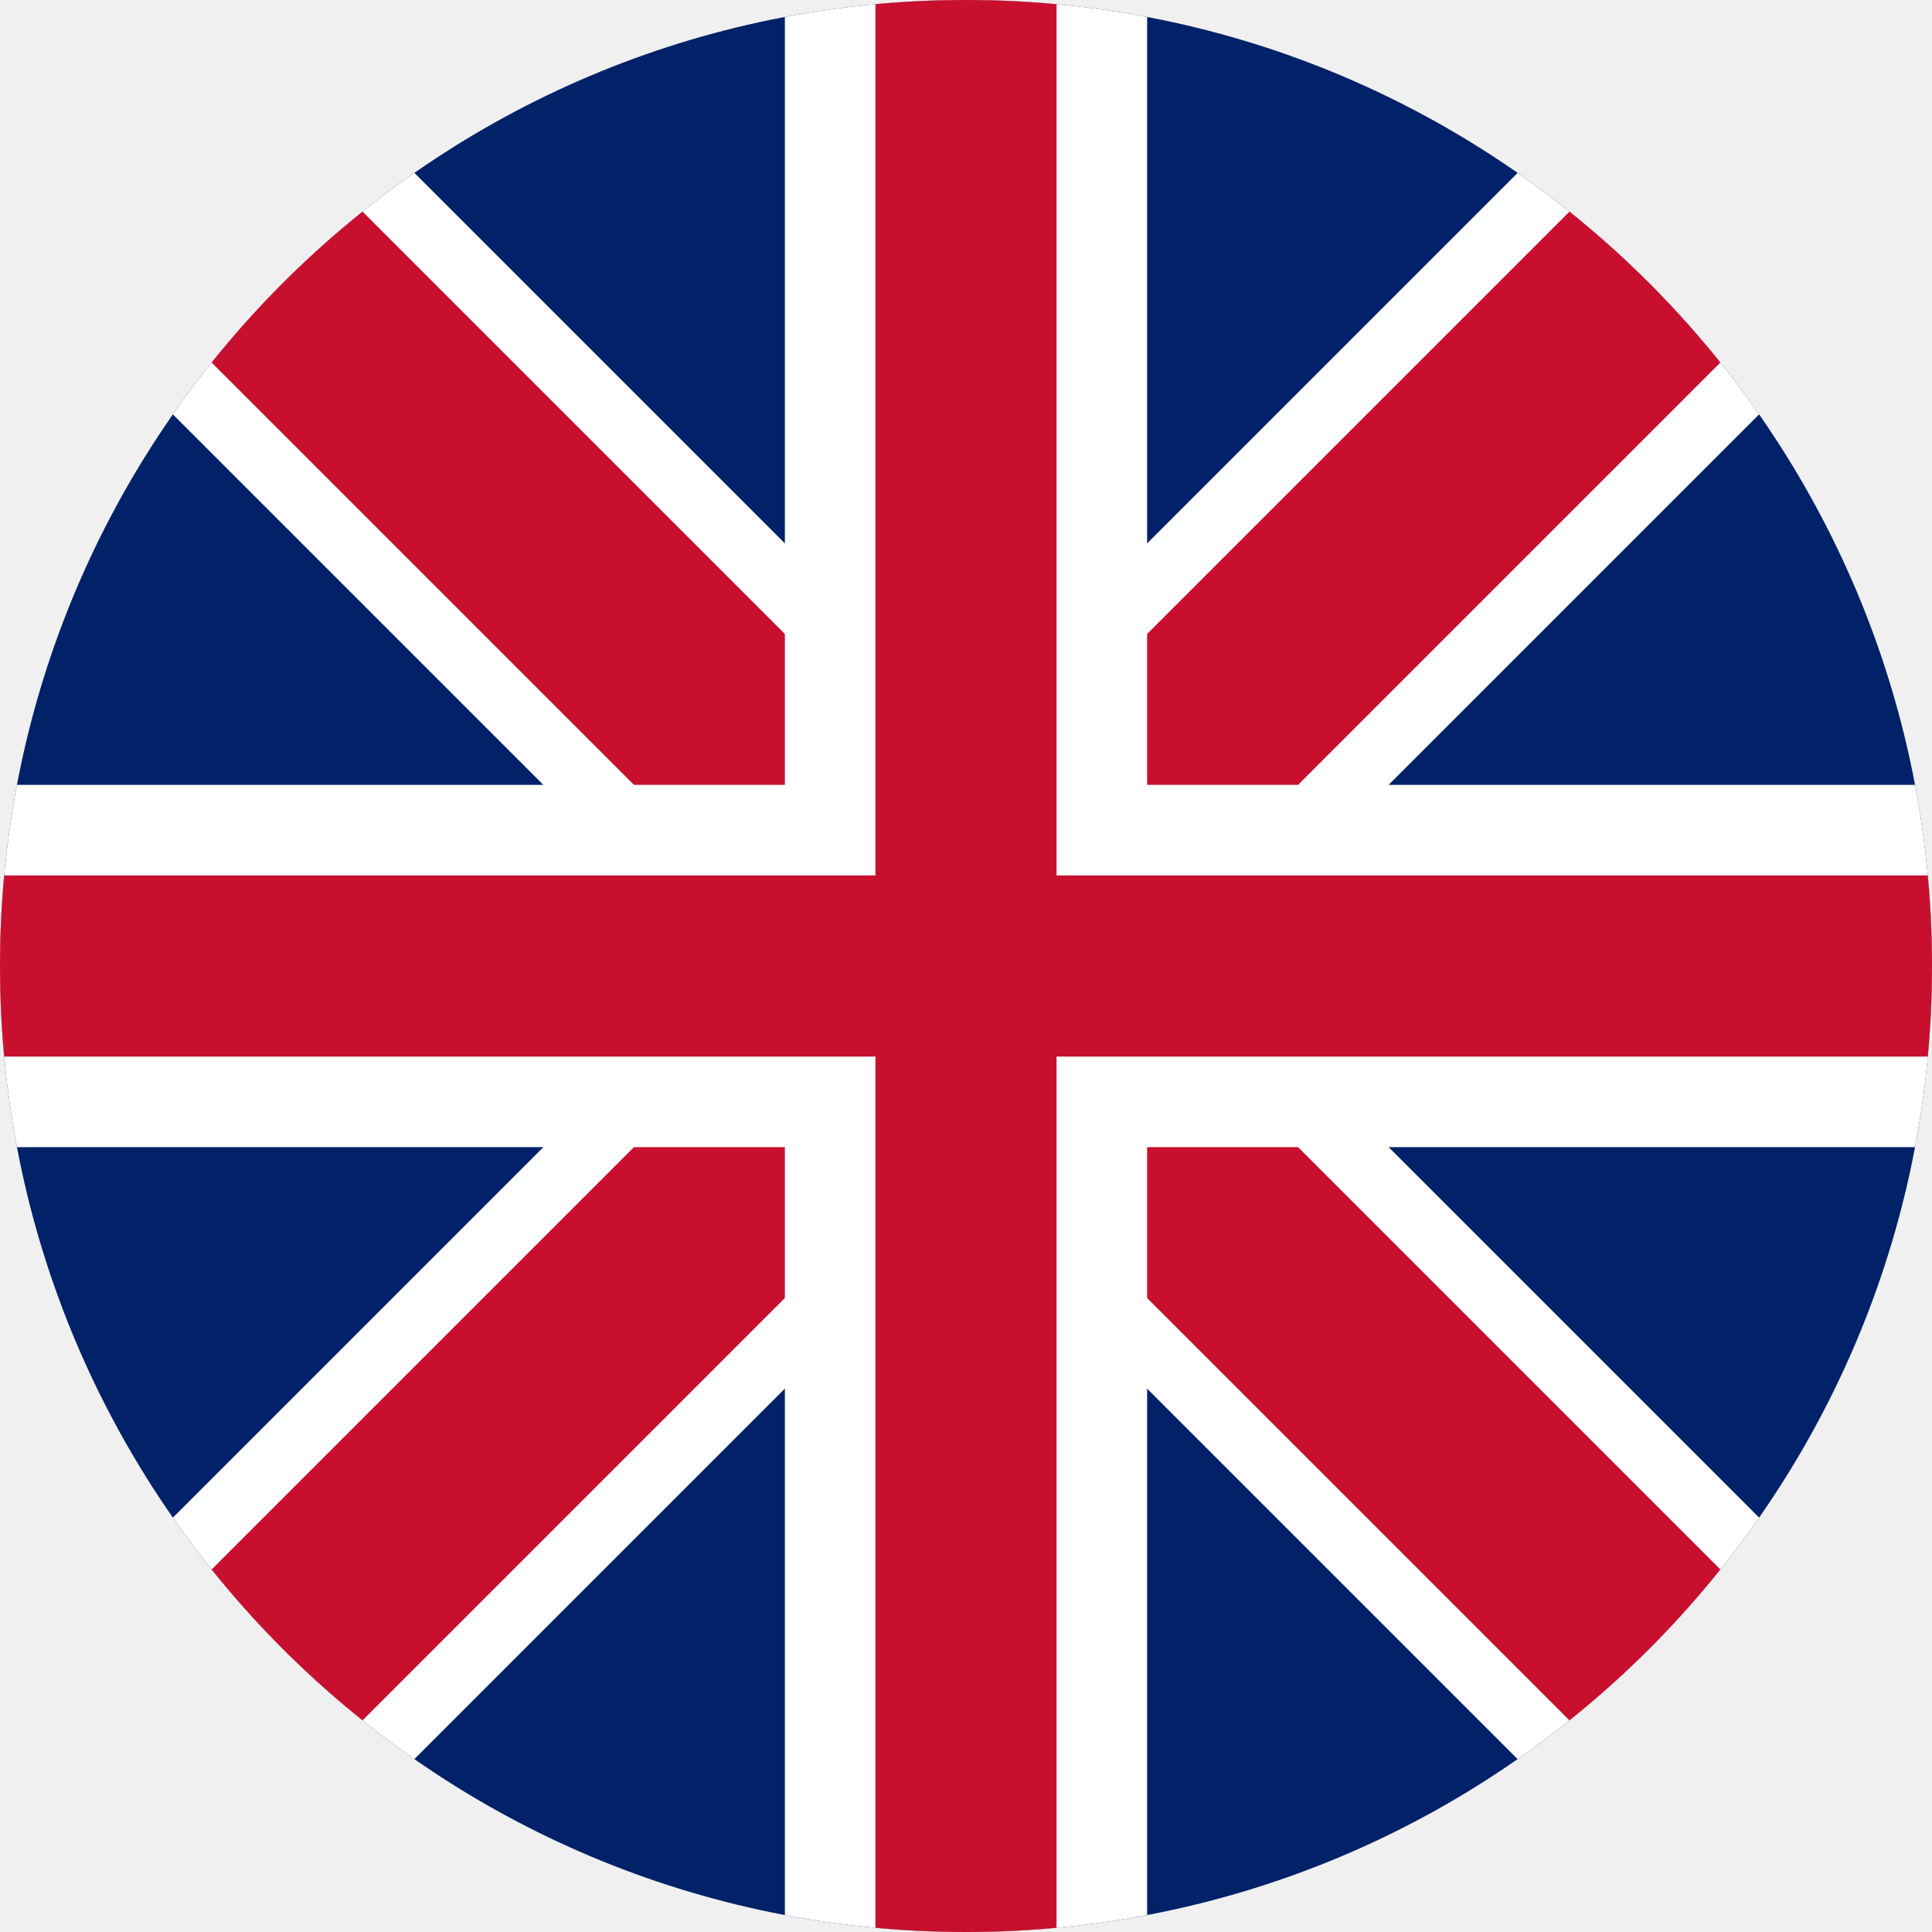
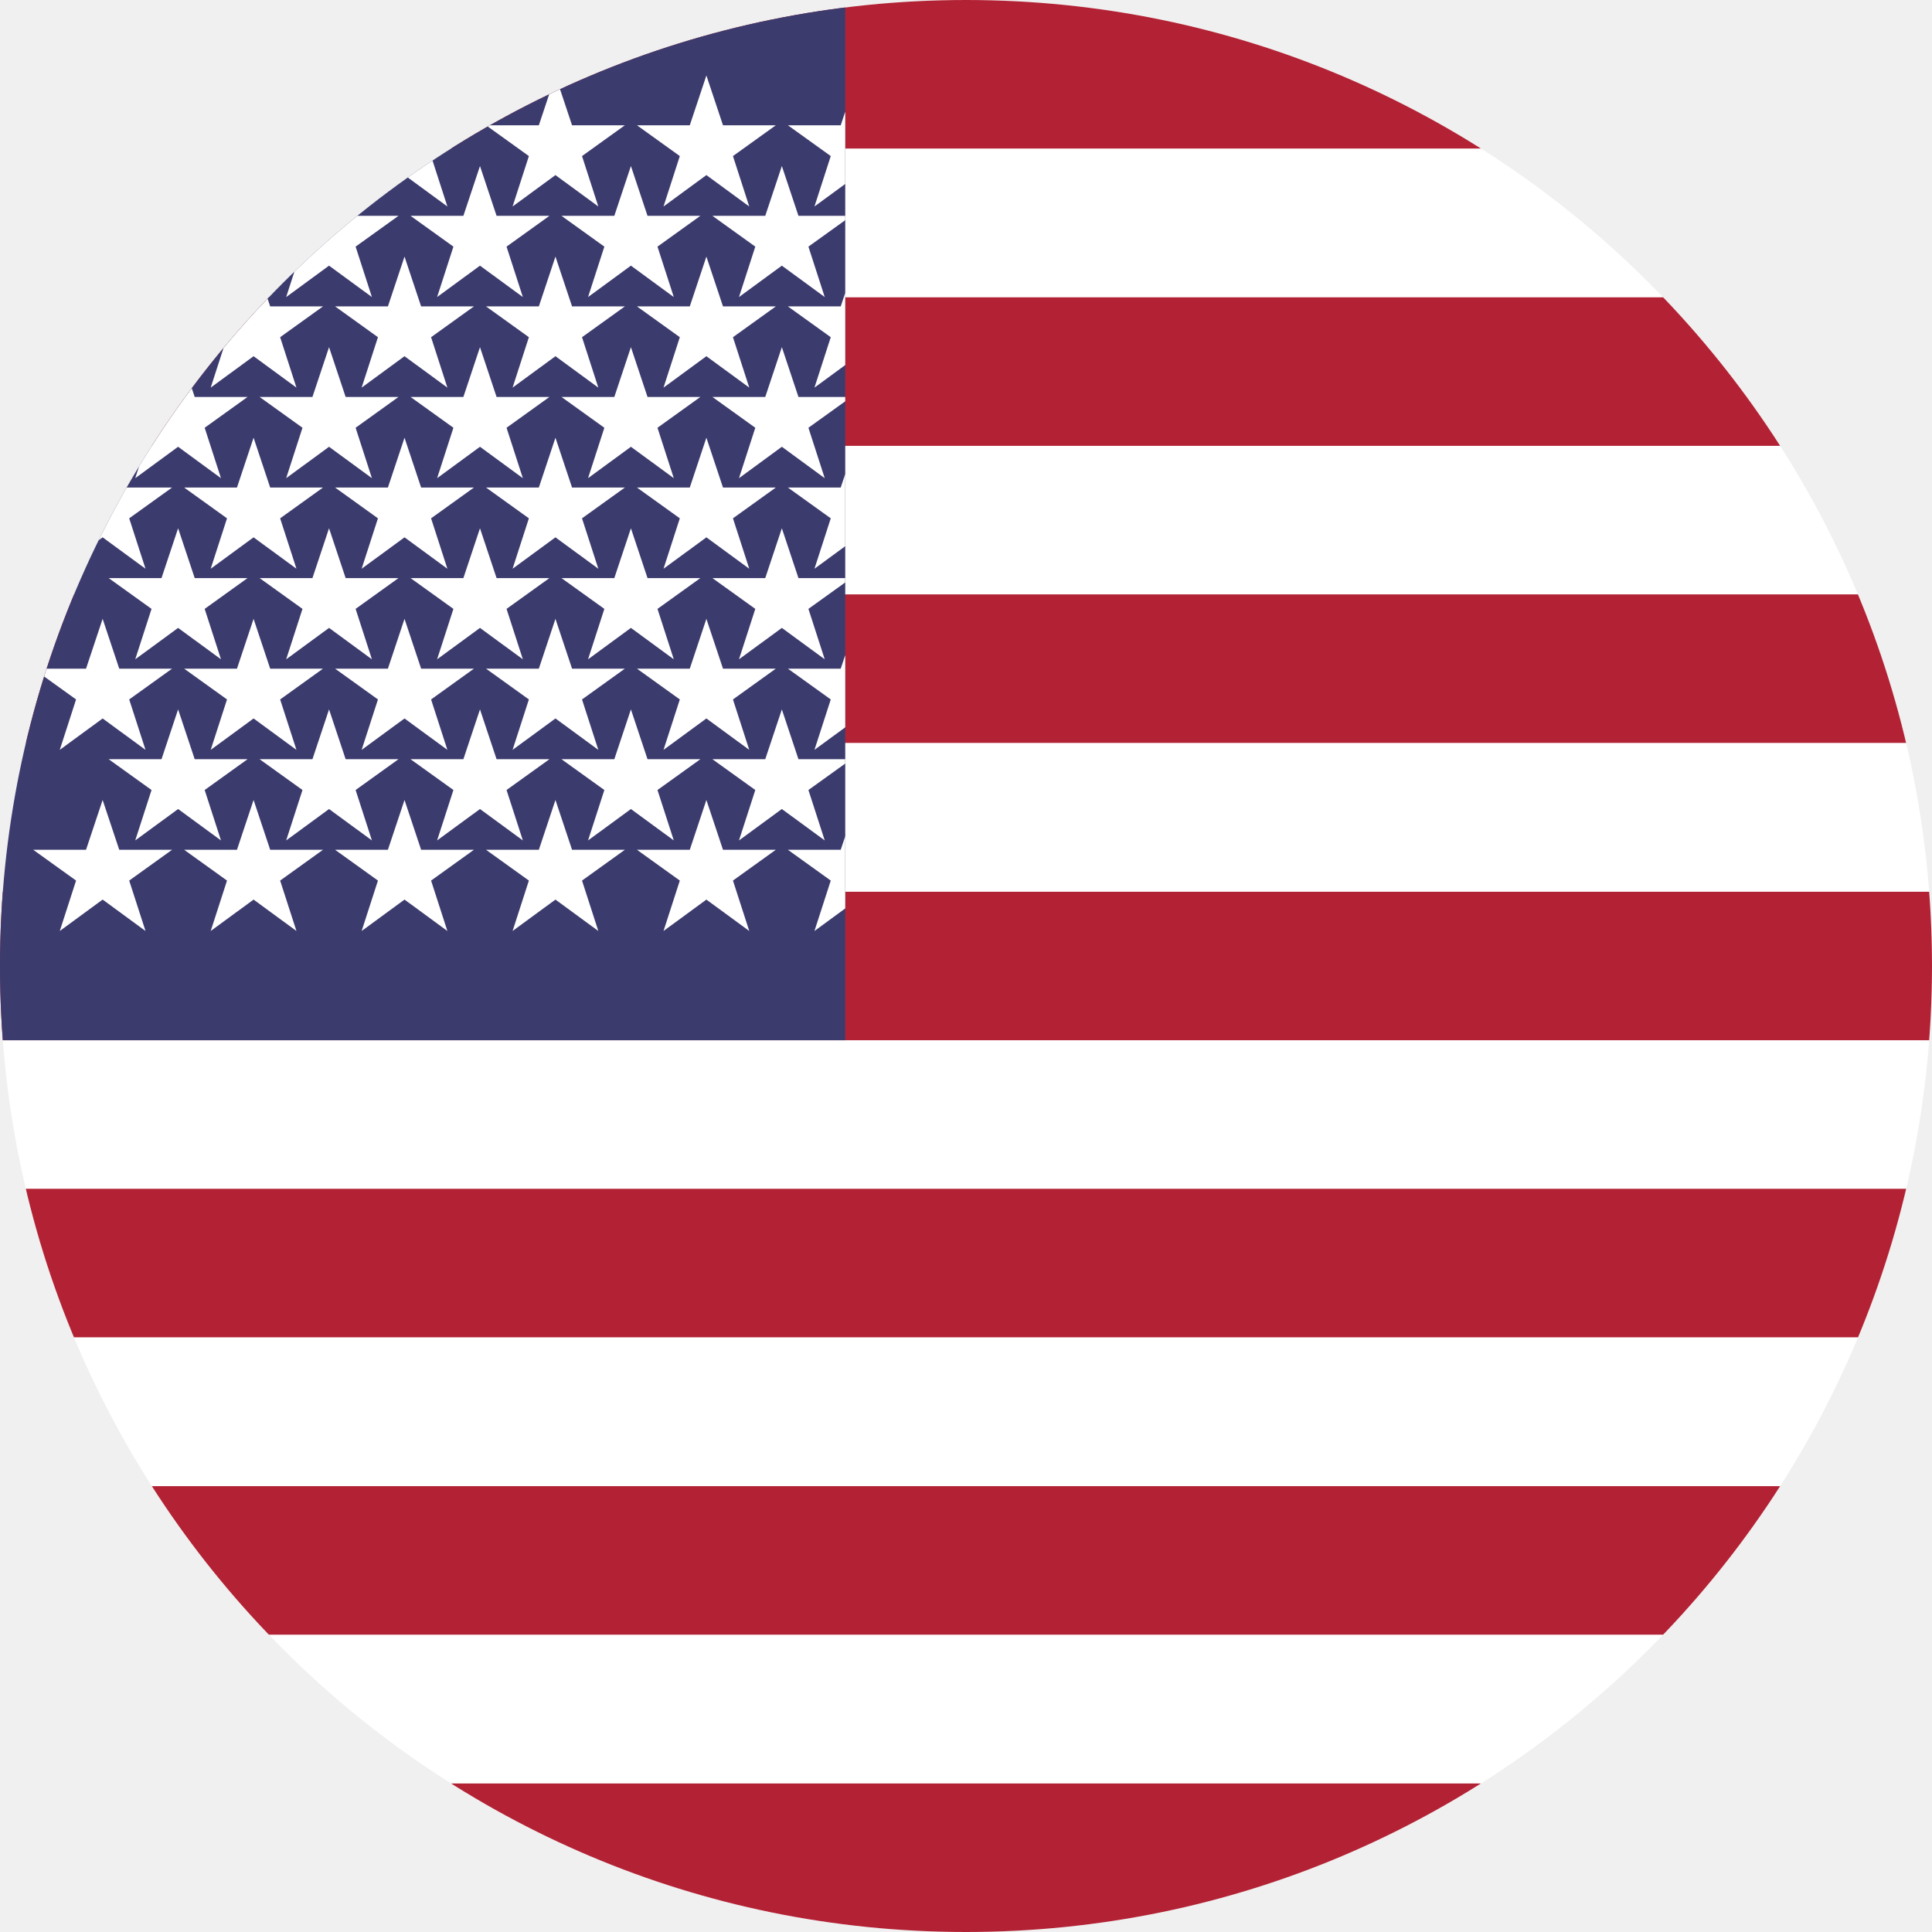
- <svg xmlns="http://www.w3.org/2000/svg" viewBox="0 0 64 64" role="img" aria-label="United Kingdom flag">
+ <svg xmlns="http://www.w3.org/2000/svg" viewBox="0 0 64 64" role="img" aria-label="United States flag">
  <defs>
    <clipPath id="en-circle-clip">
      <circle cx="32" cy="32" r="32" />
    </clipPath>
+     <clipPath id="en-canton-clip">
+       <rect x="0" y="0" width="28" height="34.46" />
+     </clipPath>
  </defs>
  <g clip-path="url(#en-circle-clip)">
-     <rect width="64" height="64" fill="#012169" />
-     <path d="M0 0V8L56 64H64V56L8 0Z" fill="#FFFFFF" />
-     <path d="M64 0H56L0 56V64H8L64 8Z" fill="#FFFFFF" />
-     <path d="M0 0V5L59 64H64V59L5 0Z" fill="#C8102E" />
-     <path d="M64 0H59L0 59V64H5L64 5Z" fill="#C8102E" />
-     <rect x="0" y="26" width="64" height="12" fill="#FFFFFF" />
-     <rect x="26" y="0" width="12" height="64" fill="#FFFFFF" />
-     <rect x="0" y="29" width="64" height="6" fill="#C8102E" />
-     <rect x="29" y="0" width="6" height="64" fill="#C8102E" />
+     <rect width="64" height="64" fill="#FFFFFF" />
+     <g fill="#B22234">
+       <rect width="64" height="4.92" y="0" />
+       <rect width="64" height="4.92" y="9.85" />
+       <rect width="64" height="4.92" y="19.69" />
+       <rect width="64" height="4.92" y="29.54" />
+       <rect width="64" height="4.92" y="39.38" />
+       <rect width="64" height="4.92" y="49.23" />
+       <rect width="64" height="4.92" y="59.08" />
+     </g>
+     <rect width="28" height="34.46" fill="#3C3B6E" />
+     <g clip-path="url(#en-canton-clip)" fill="#FFFFFF">
+       <g id="star-row-6">
+         <path d="M3.4 2.5 3.95 4.15H5.7L4.28 5.17 4.82 6.84 3.4 5.8 1.98 6.84 2.52 5.17 1.1 4.15H2.85Z" />
+         <path d="M8.4 2.5 8.95 4.15H10.7L9.28 5.17 9.82 6.84 8.4 5.8 6.98 6.84 7.52 5.17 6.1 4.15H7.85Z" />
+         <path d="M13.4 2.5 13.95 4.15H15.7L14.28 5.17 14.82 6.84 13.4 5.8 11.98 6.84 12.52 5.17 11.1 4.15H12.85Z" />
+         <path d="M18.4 2.5 18.95 4.15H20.7L19.28 5.17 19.82 6.84 18.4 5.8 16.98 6.84 17.52 5.17 16.1 4.15H17.85Z" />
+         <path d="M23.4 2.5 23.95 4.15H25.7L24.28 5.17 24.82 6.84 23.4 5.8 21.98 6.84 22.52 5.17 21.1 4.15H22.85Z" />
+         <path d="M28.4 2.5 28.95 4.15H30.7L29.28 5.17 29.82 6.84 28.4 5.8 26.98 6.84 27.52 5.17 26.1 4.15H27.85Z" />
+       </g>
+       <use href="#star-row-6" y="6" />
+       <use href="#star-row-6" y="12" />
+       <use href="#star-row-6" y="18" />
+       <use href="#star-row-6" y="24" />
+       <g id="star-row-5" transform="translate(2.5 3)">
+         <path d="M3.4 2.5 3.95 4.15H5.7L4.28 5.17 4.82 6.84 3.4 5.8 1.98 6.84 2.52 5.17 1.1 4.15H2.85Z" />
+         <path d="M8.4 2.5 8.95 4.15H10.7L9.28 5.17 9.82 6.84 8.4 5.8 6.98 6.84 7.52 5.17 6.1 4.15H7.85Z" />
+         <path d="M13.4 2.5 13.95 4.15H15.7L14.28 5.17 14.82 6.84 13.4 5.8 11.98 6.84 12.52 5.17 11.1 4.15H12.85Z" />
+         <path d="M18.4 2.5 18.95 4.15H20.7L19.28 5.17 19.82 6.84 18.4 5.8 16.98 6.84 17.52 5.17 16.1 4.15H17.85Z" />
+         <path d="M23.4 2.5 23.95 4.15H25.7L24.28 5.17 24.82 6.84 23.4 5.8 21.98 6.84 22.52 5.17 21.1 4.15H22.85Z" />
+       </g>
+       <use href="#star-row-5" y="6" />
+       <use href="#star-row-5" y="12" />
+       <use href="#star-row-5" y="18" />
+     </g>
  </g>
</svg>
